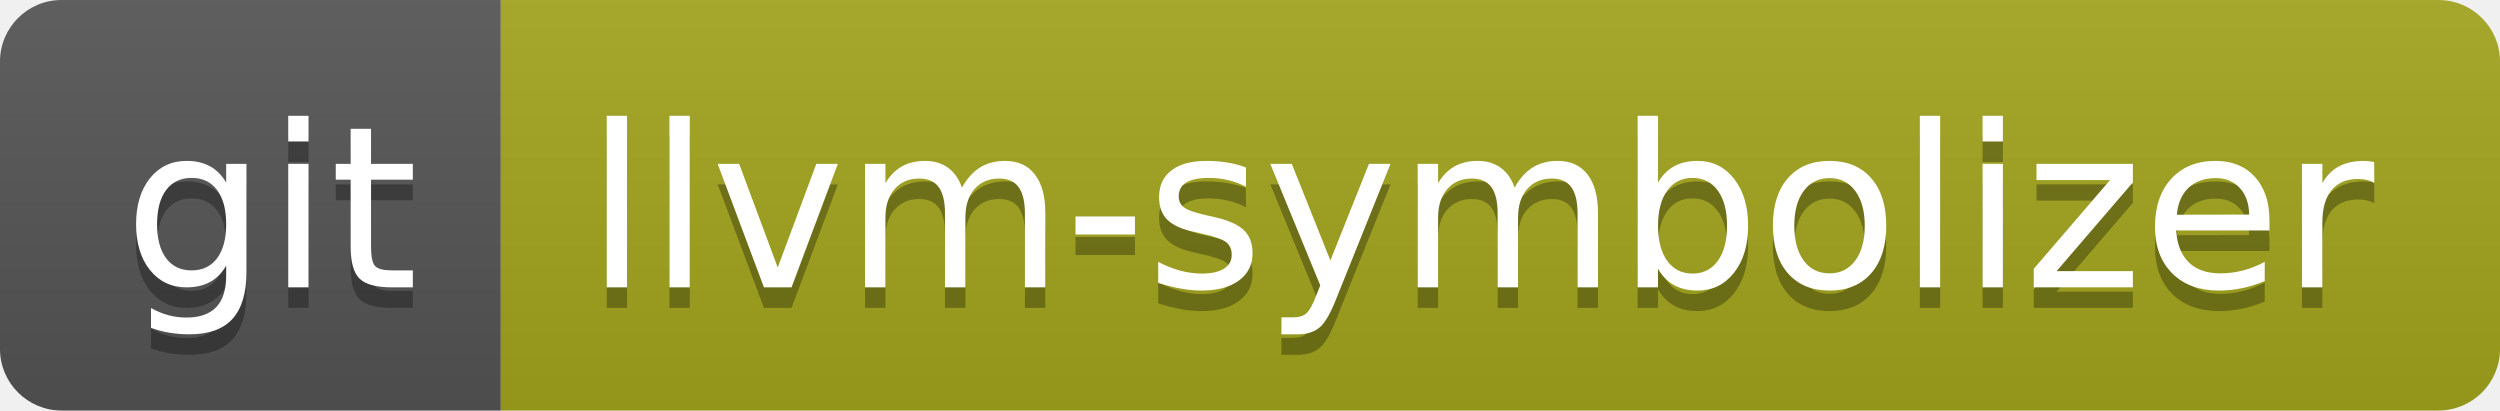
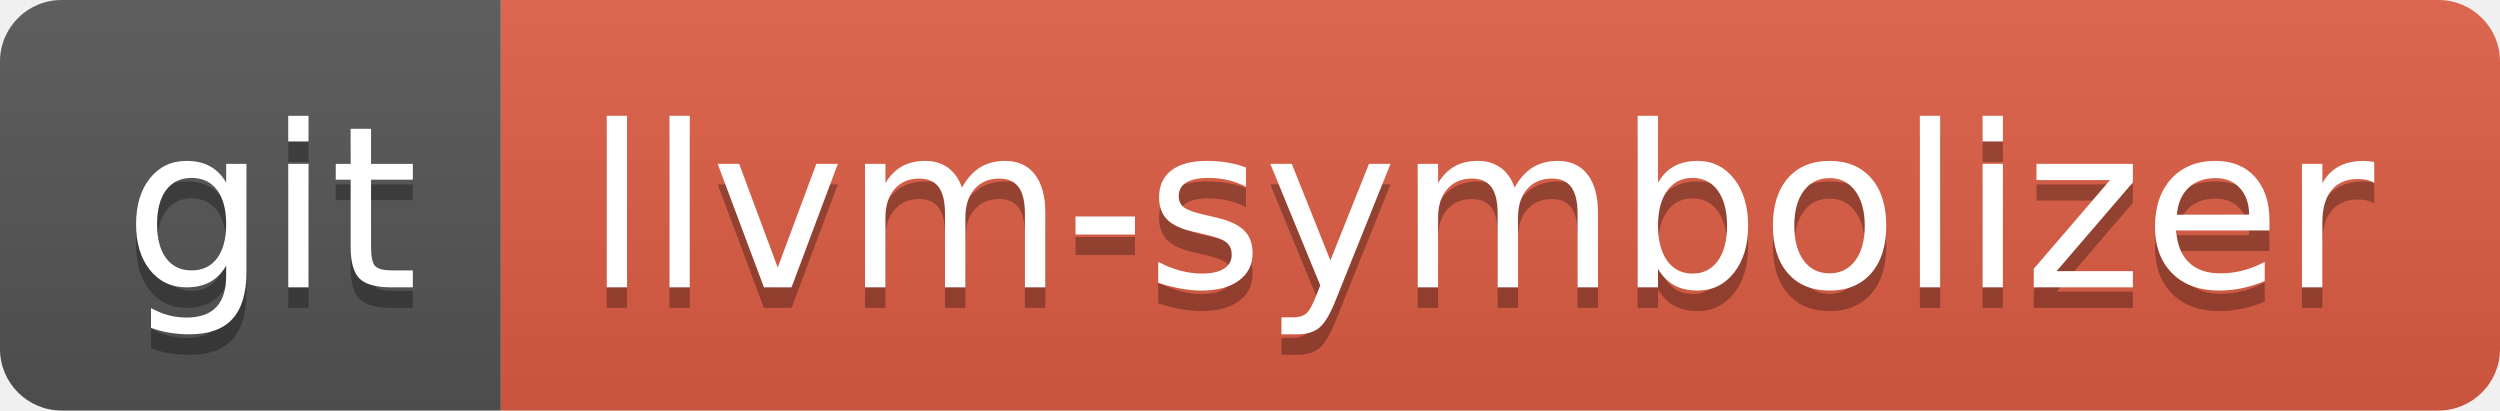
<svg xmlns="http://www.w3.org/2000/svg" width="121.8" height="20">
  <linearGradient id="smooth" x2="0" y2="100%">
    <stop offset="0" stop-color="#bbb" stop-opacity=".1" />
    <stop offset="1" stop-opacity=".1" />
  </linearGradient>
  <clipPath id="round">
    <rect width="121.8" height="20" rx="3" fill="#fff" />
  </clipPath>
  <g clip-path="url(#round)">
    <rect width="24.4" height="20" fill="#555" />
-     <rect x="24.4" width="97.4" height="20" fill="#a4a61d" />
+     <rect x="24.4" width="97.4" height="20" fill="#e05d44" />
    <rect width="121.8" height="20" fill="url(#smooth)" />
  </g>
  <g fill="#fff" text-anchor="middle" font-family="DejaVu Sans,Verdana,Geneva,sans-serif" font-size="110">
    <text x="132.0" y="150" fill="#010101" fill-opacity=".3" transform="scale(0.1)" textLength="144.0" lengthAdjust="spacing">git</text>
    <text x="132.0" y="140" transform="scale(0.1)" textLength="144.0" lengthAdjust="spacing">git</text>
    <text x="721.0" y="150" fill="#010101" fill-opacity=".3" transform="scale(0.1)" textLength="874.0" lengthAdjust="spacing">llvm-symbolizer</text>
    <text x="721.0" y="140" transform="scale(0.1)" textLength="874.0" lengthAdjust="spacing">llvm-symbolizer</text>
  </g>
</svg>
